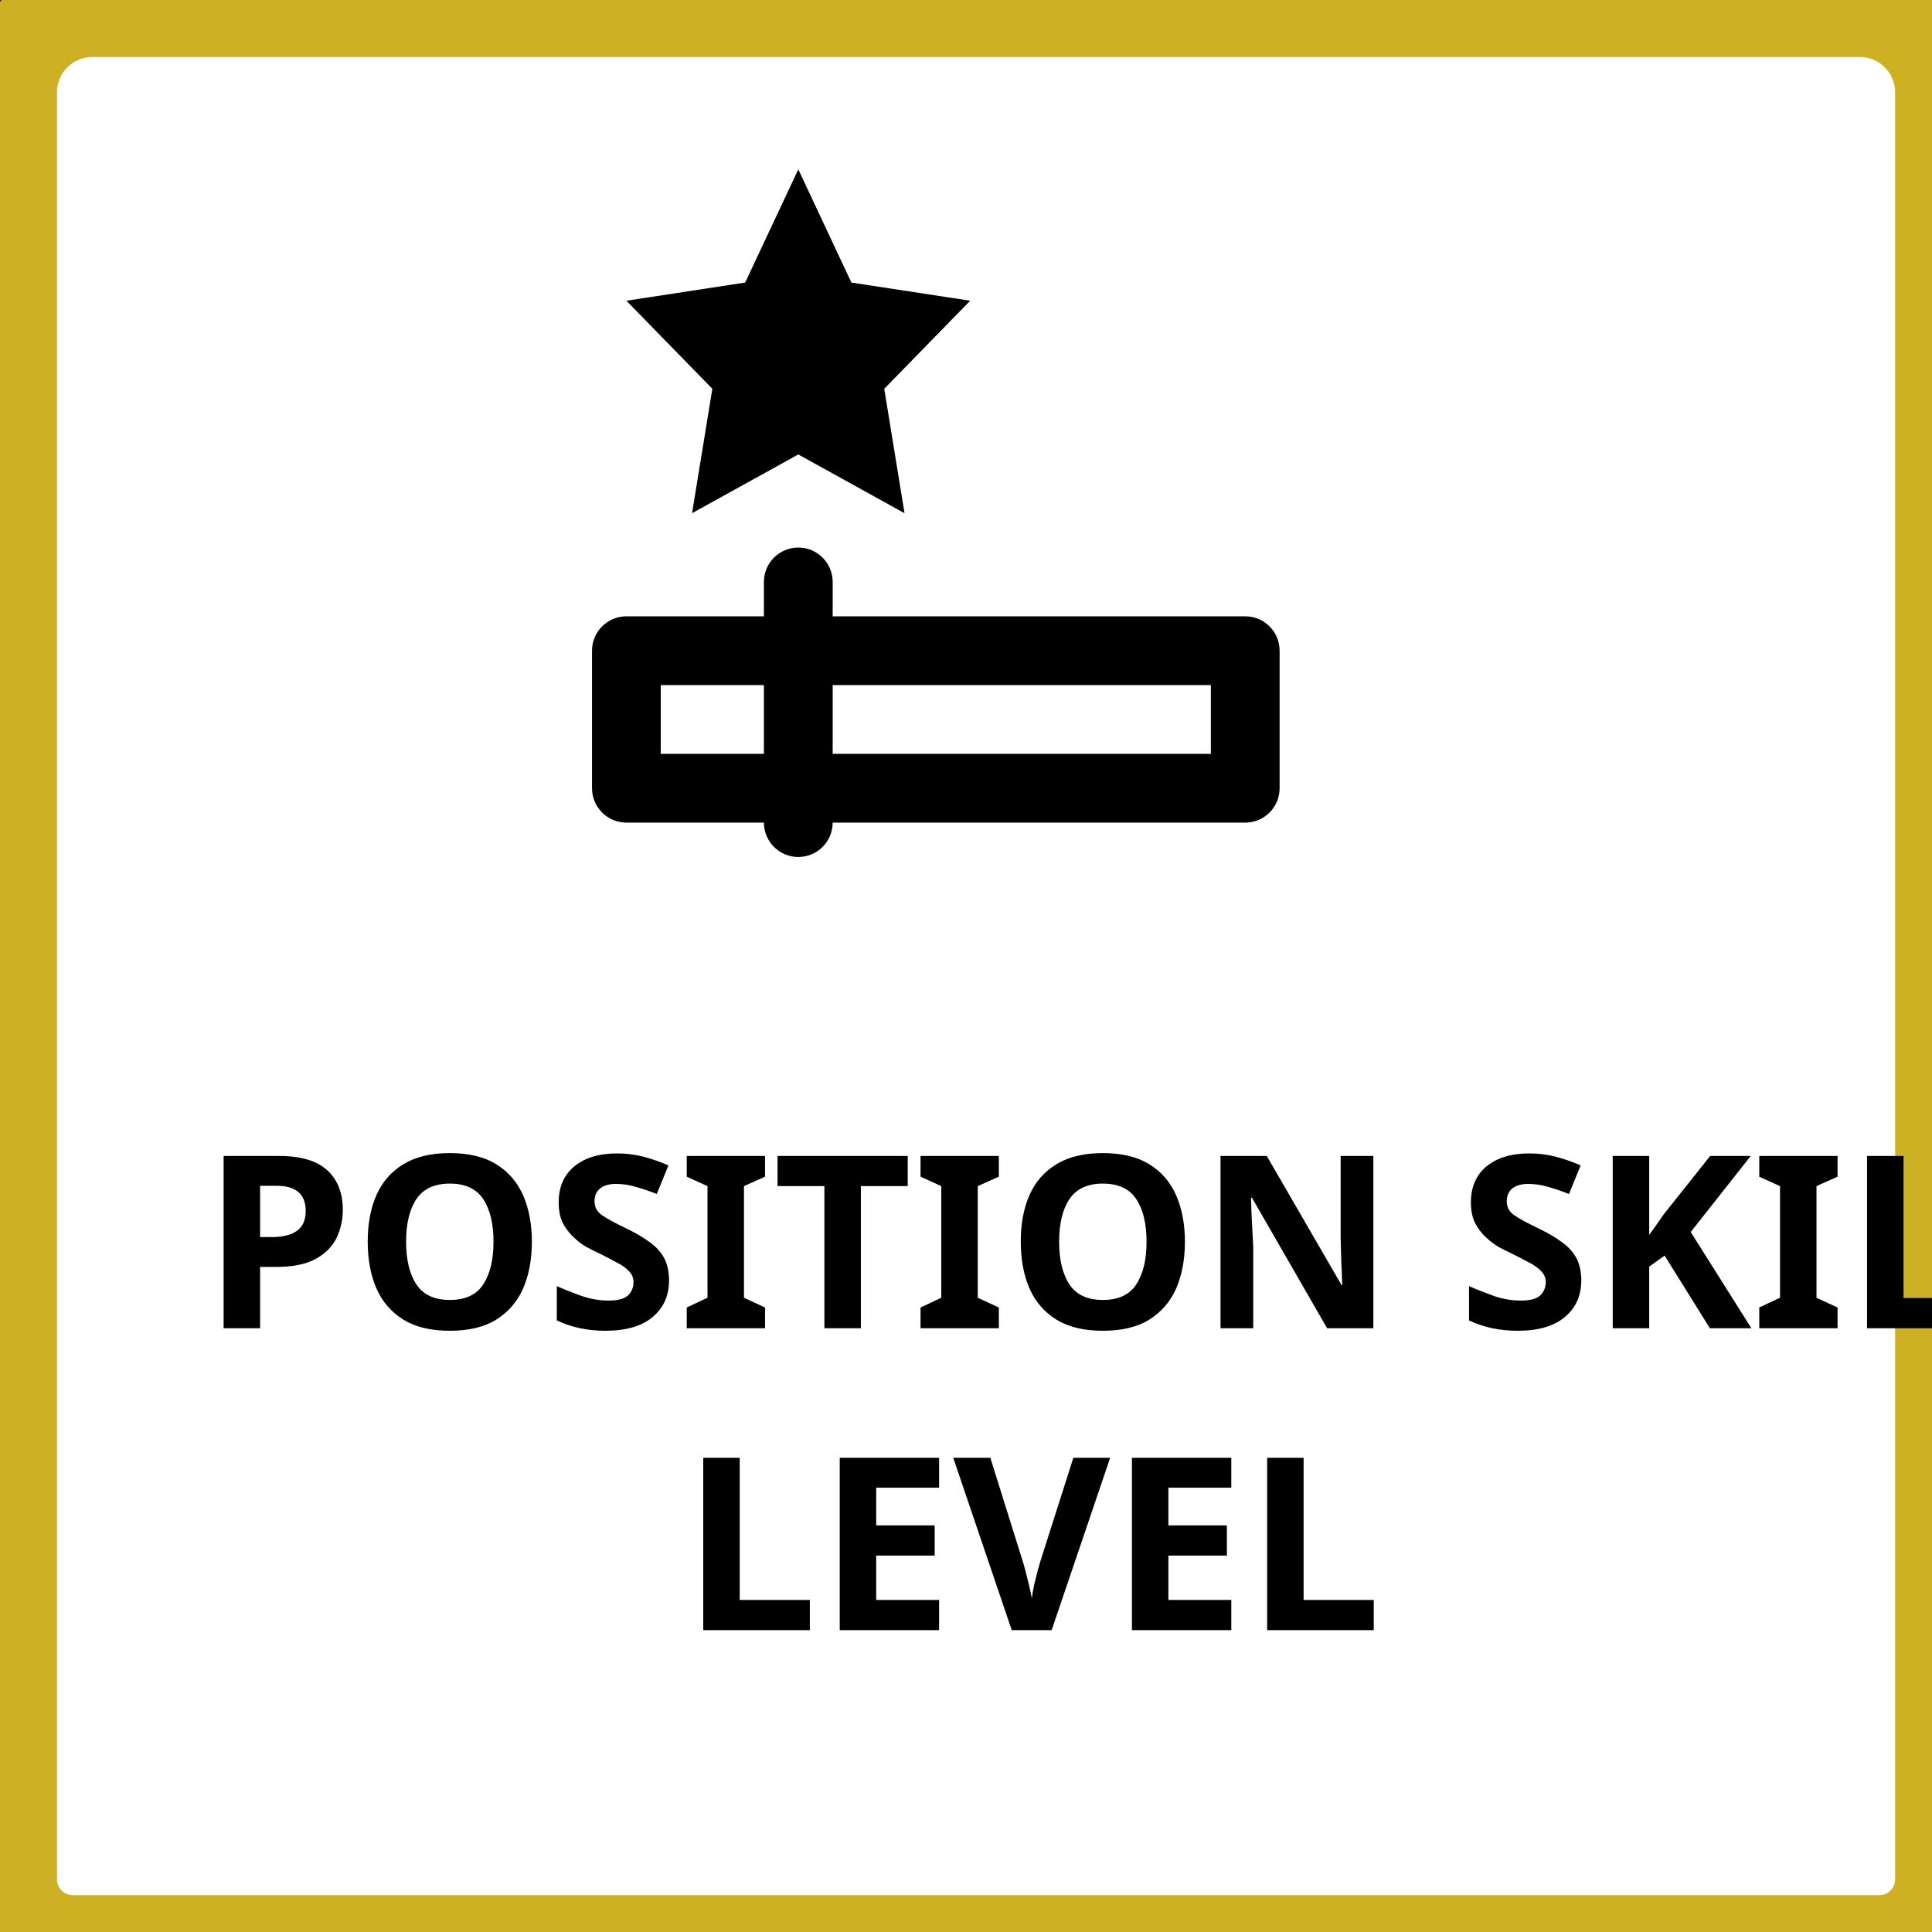
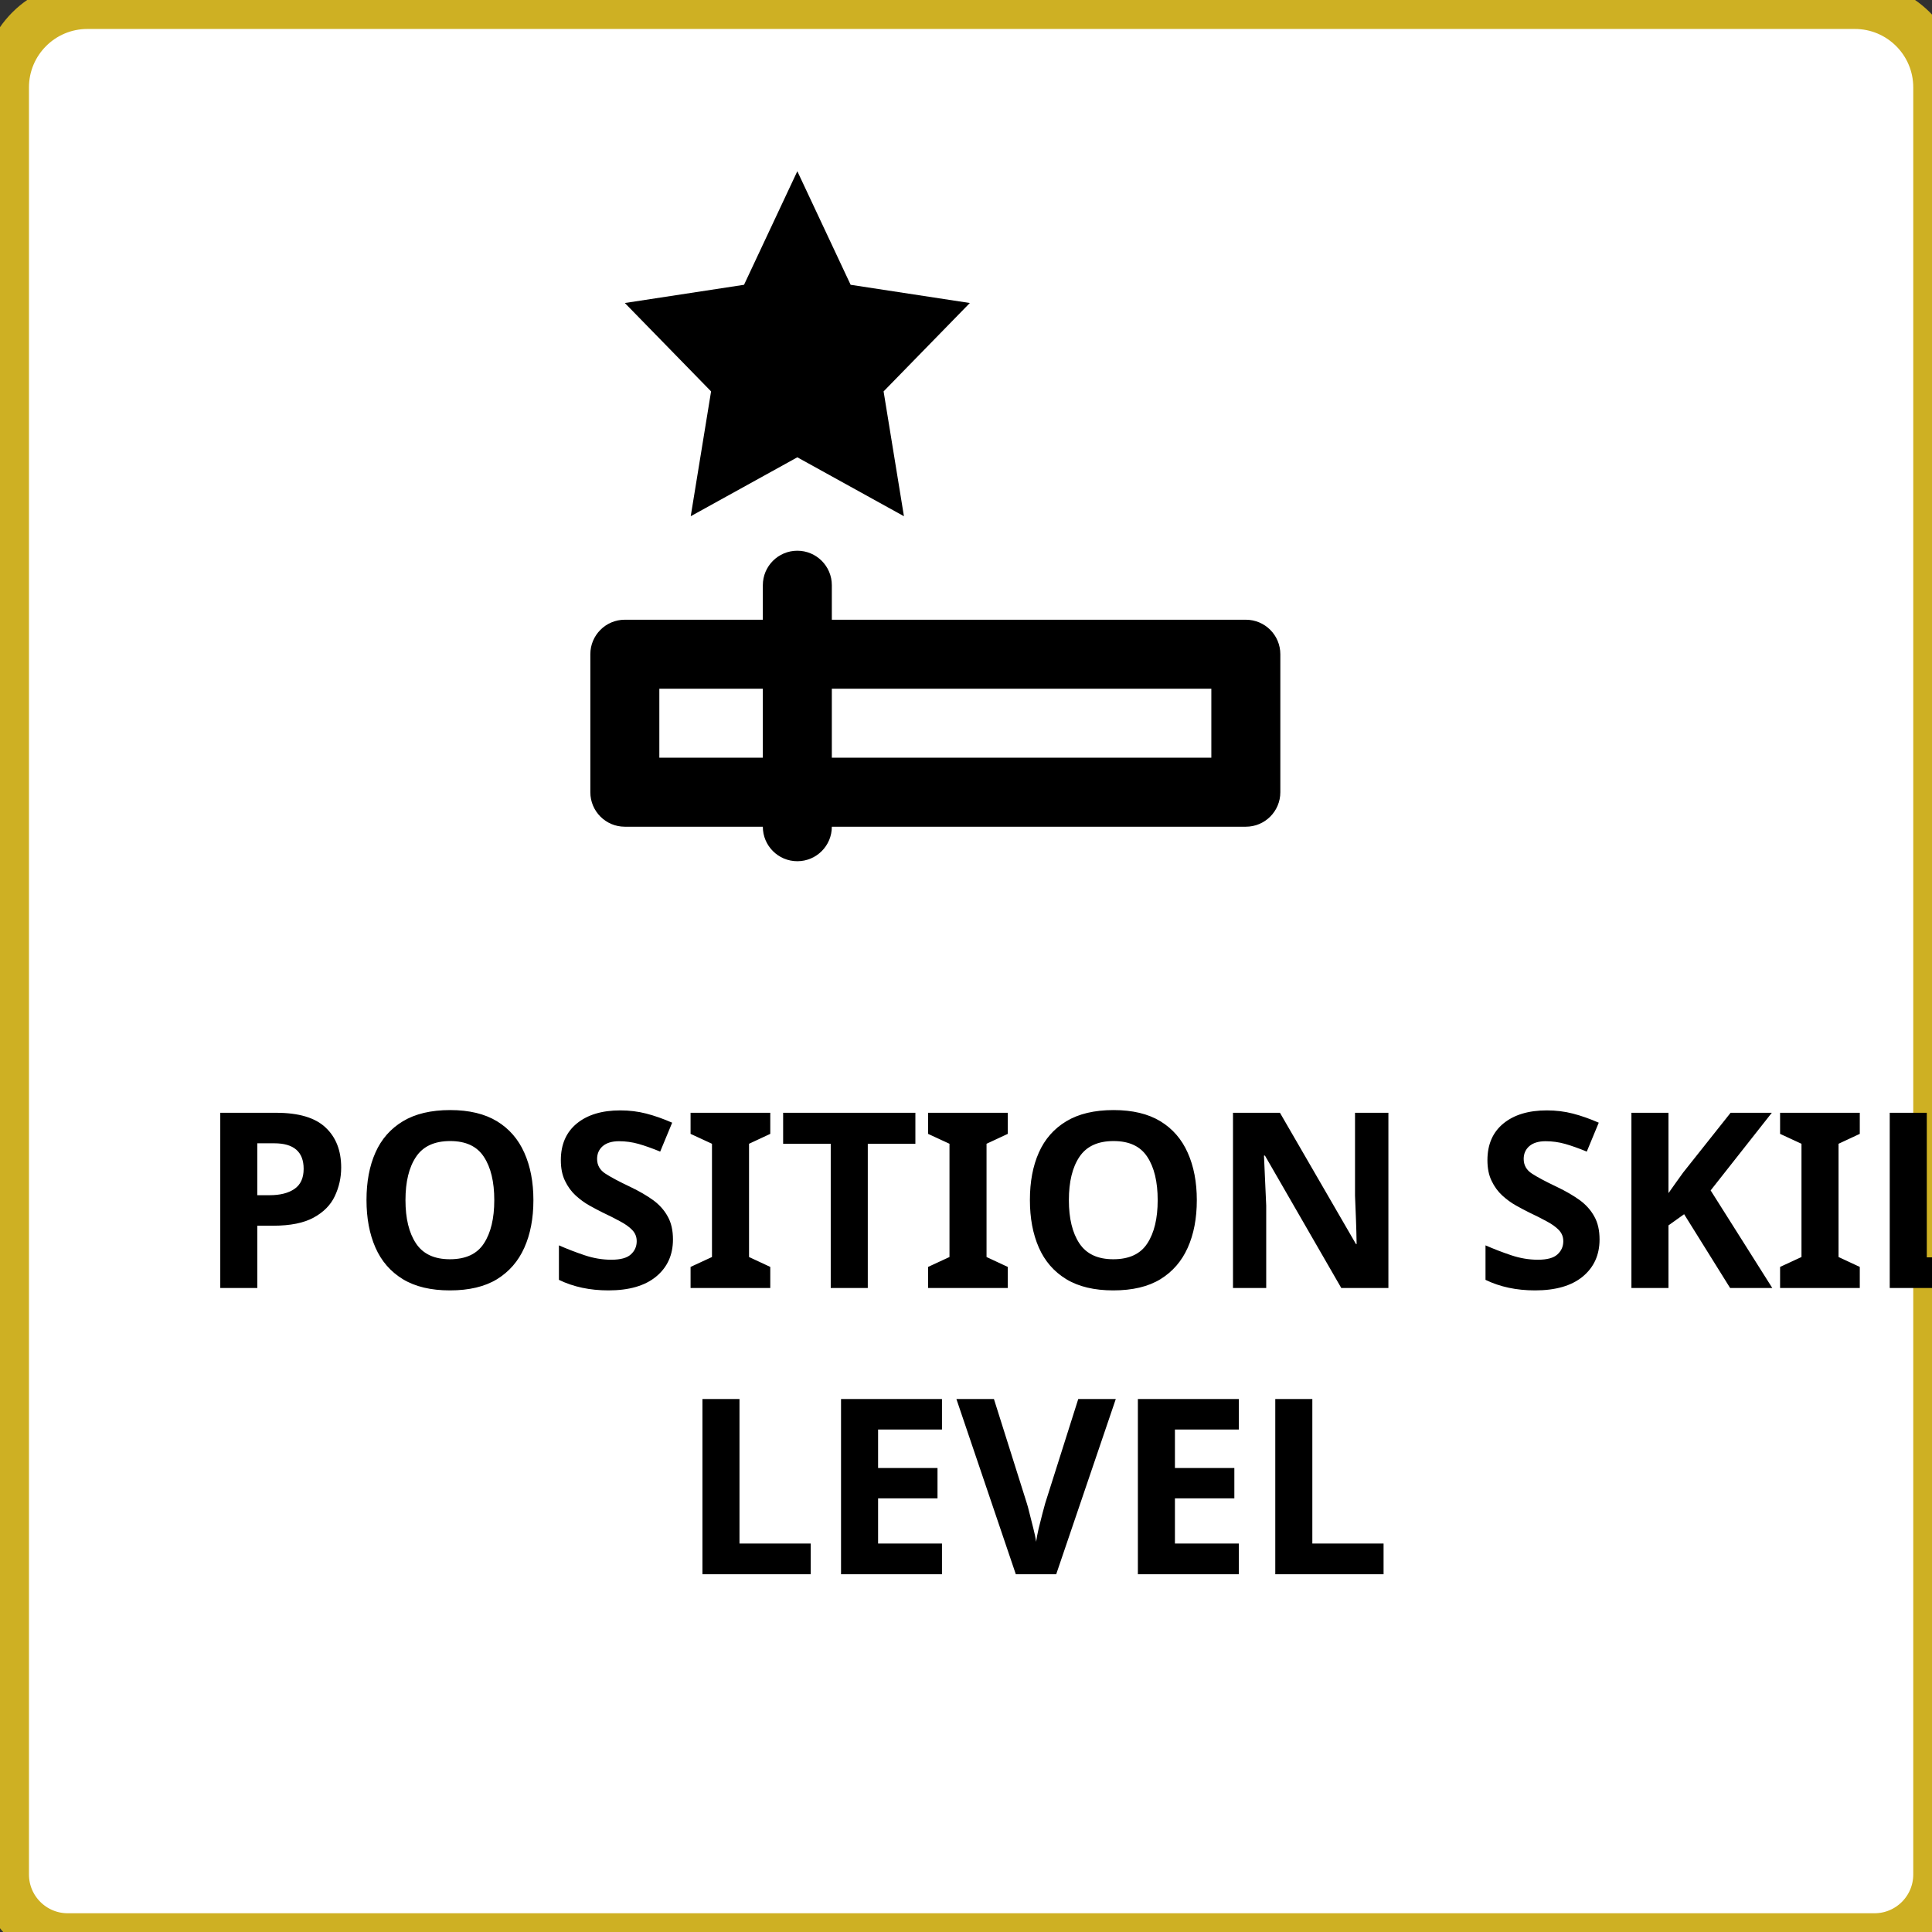
- <svg xmlns="http://www.w3.org/2000/svg" width="96" height="96" overflow="hidden">
+ <svg xmlns="http://www.w3.org/2000/svg" width="189" height="189" overflow="hidden">
  <defs>
    <clipPath id="clip0">
-       <path d="M0 0 96 0 96 96 0 96Z" fill-rule="evenodd" clip-rule="evenodd" />
+       <path d="M0 0 189 0 189 189 0 189Z" fill-rule="evenodd" clip-rule="evenodd" />
    </clipPath>
    <clipPath id="clip1">
-       <path d="M26 5 67 5 67 46 26 46Z" fill-rule="evenodd" clip-rule="evenodd" />
+       <path d="M51 10 132 10 132 91 51 91Z" fill-rule="evenodd" clip-rule="evenodd" />
    </clipPath>
    <clipPath id="clip2">
-       <path d="M26 5 67 5 67 46 26 46Z" fill-rule="evenodd" clip-rule="evenodd" />
+       <path d="M51 10 132 10 132 91 51 91Z" fill-rule="evenodd" clip-rule="evenodd" />
    </clipPath>
    <clipPath id="clip3">
-       <path d="M26 5 67 5 67 46 26 46Z" fill-rule="evenodd" clip-rule="evenodd" />
+       <path d="M51 10 132 10 132 91 51 91Z" fill-rule="evenodd" clip-rule="evenodd" />
    </clipPath>
  </defs>
  <g clip-path="url(#clip0)">
-     <path d="M0 0 96 0 96 96 0 96Z" fill="#313131" fill-rule="evenodd" />
-     <text fill="#FFFFFF" font-family="Calibri,Calibri_MSFontService,sans-serif" font-weight="300" font-size="5" transform="translate(9.60011 0)">LEVEL</text>
-     <rect x="26.5" y="5.5" width="1" height="1" stroke="#2F528F" stroke-width="1.333" stroke-miterlimit="8" fill="#4472C4" />
-     <path d="M4.589 0.5 92.411 0.5C94.669 0.5 96.5 2.331 96.5 4.589L96.5 93.387C96.5 95.106 95.106 96.5 93.387 96.5L3.613 96.5C1.894 96.5 0.5 95.106 0.5 93.387L0.5 4.589C0.5 2.331 2.331 0.5 4.589 0.5Z" stroke="#CEB023" stroke-width="4.667" stroke-miterlimit="8" fill="#FFFFFF" fill-rule="evenodd" />
+     <rect x="0" y="0" width="189" height="189" fill="#313131" />
+     <text fill="#FFFFFF" font-family="Calibri,Calibri_MSFontService,sans-serif" font-weight="300" font-size="11" transform="translate(9.60032 0)">LEVEL</text>
+     <rect x="51.5" y="10.5" width="1" height="1" stroke="#2F528F" stroke-width="1.333" stroke-miterlimit="8" fill="#4472C4" />
+     <path d="M8.55 0.5 181.451 0.5C185.896 0.5 189.5 4.104 189.5 8.55L189.5 183.371C189.5 186.756 186.756 189.5 183.371 189.5L6.629 189.5C3.244 189.5 0.5 186.756 0.5 183.371L0.5 8.55C0.5 4.104 4.104 0.5 8.55 0.5Z" stroke="#CEB023" stroke-width="4.667" stroke-miterlimit="8" fill="#FFFFFF" fill-rule="evenodd" />
    <g clip-path="url(#clip1)">
      <g clip-path="url(#clip2)">
        <g clip-path="url(#clip3)">
-           <path d="M34.388 25.5 39.667 22.582 44.945 25.5 43.938 19.319 48.208 14.943 42.306 14.04 39.667 8.417 37.027 14.04 31.125 14.943 35.396 19.319Z" />
-           <path d="M61.875 30.625 41.375 30.625 41.375 28.917C41.375 27.972 40.61 27.208 39.667 27.208 38.724 27.208 37.958 27.972 37.958 28.917L37.958 30.625 31.125 30.625C30.182 30.625 29.417 31.389 29.417 32.333L29.417 39.167C29.417 40.111 30.182 40.875 31.125 40.875L37.958 40.875C37.958 41.82 38.724 42.583 39.667 42.583 40.61 42.583 41.375 41.82 41.375 40.875L61.875 40.875C62.82 40.875 63.583 40.111 63.583 39.167L63.583 32.333C63.583 31.389 62.82 30.625 61.875 30.625ZM32.833 37.458 32.833 34.042 37.958 34.042 37.958 37.458 32.833 37.458ZM60.167 37.458 41.375 37.458 41.375 34.042 60.167 34.042 60.167 37.458Z" />
+           <path d="M67.571 50.5 78 44.736 88.429 50.5 86.438 38.289 94.875 29.642 83.214 27.86 78 16.75 72.786 27.86 61.125 29.642 69.562 38.289Z" />
+           <path d="M121.875 60.625 81.375 60.625 81.375 57.25C81.375 55.384 79.863 53.875 78 53.875 76.137 53.875 74.625 55.384 74.625 57.25L74.625 60.625 61.125 60.625C59.262 60.625 57.75 62.134 57.75 64L57.75 77.5C57.75 79.366 59.262 80.875 61.125 80.875L74.625 80.875C74.625 82.741 76.137 84.25 78 84.25 79.863 84.25 81.375 82.741 81.375 80.875L121.875 80.875C123.741 80.875 125.25 79.366 125.25 77.5L125.25 64C125.25 62.134 123.741 60.625 121.875 60.625ZM64.5 74.125 64.5 67.375 74.625 67.375 74.625 74.125 64.5 74.125ZM118.5 74.125 81.375 74.125 81.375 67.375 118.5 67.375 118.5 74.125Z" />
        </g>
      </g>
    </g>
-     <text font-family="Calibri,Calibri_MSFontService,sans-serif" font-weight="700" transform="translate(10.0339 66)">POSITION SKILL <tspan x="23.833" y="15">LEVEL</tspan>
+     <text font-family="Calibri,Calibri_MSFontService,sans-serif" font-weight="700" font-size="24" transform="translate(19.3922 126)">POSITION SKILL <tspan x="47.167" y="28">LEVEL</tspan>
    </text>
  </g>
</svg>
